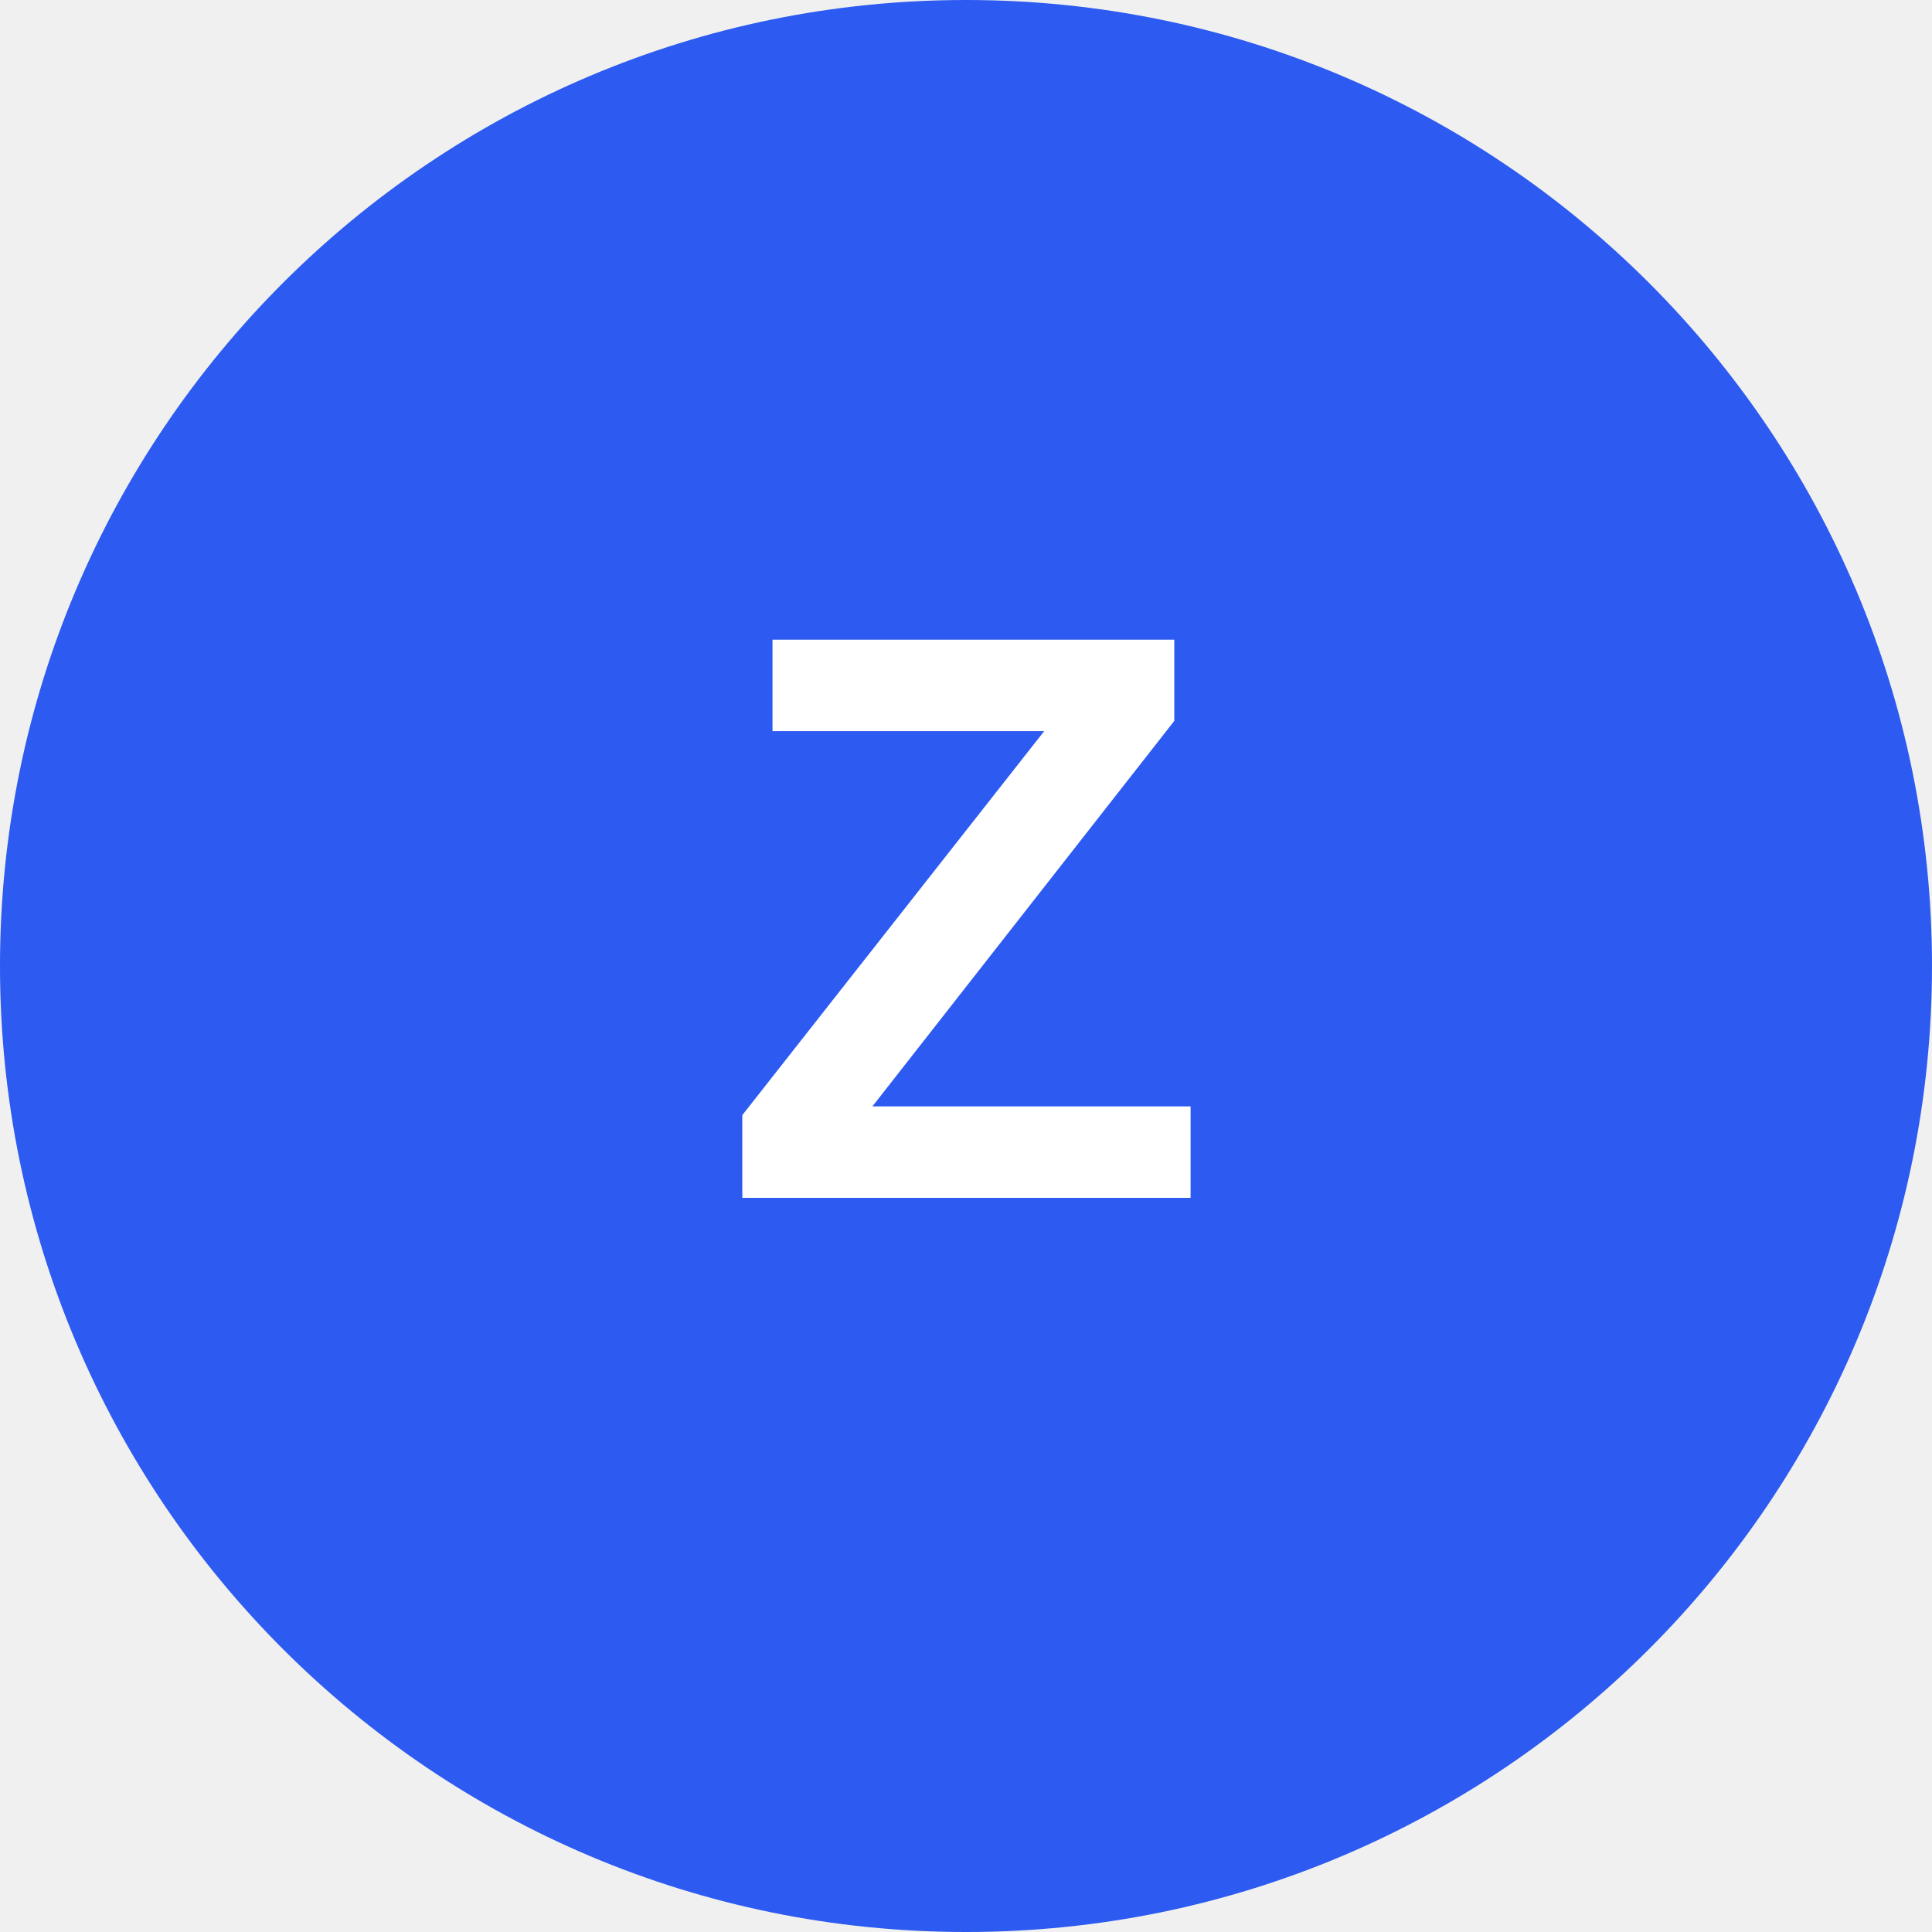
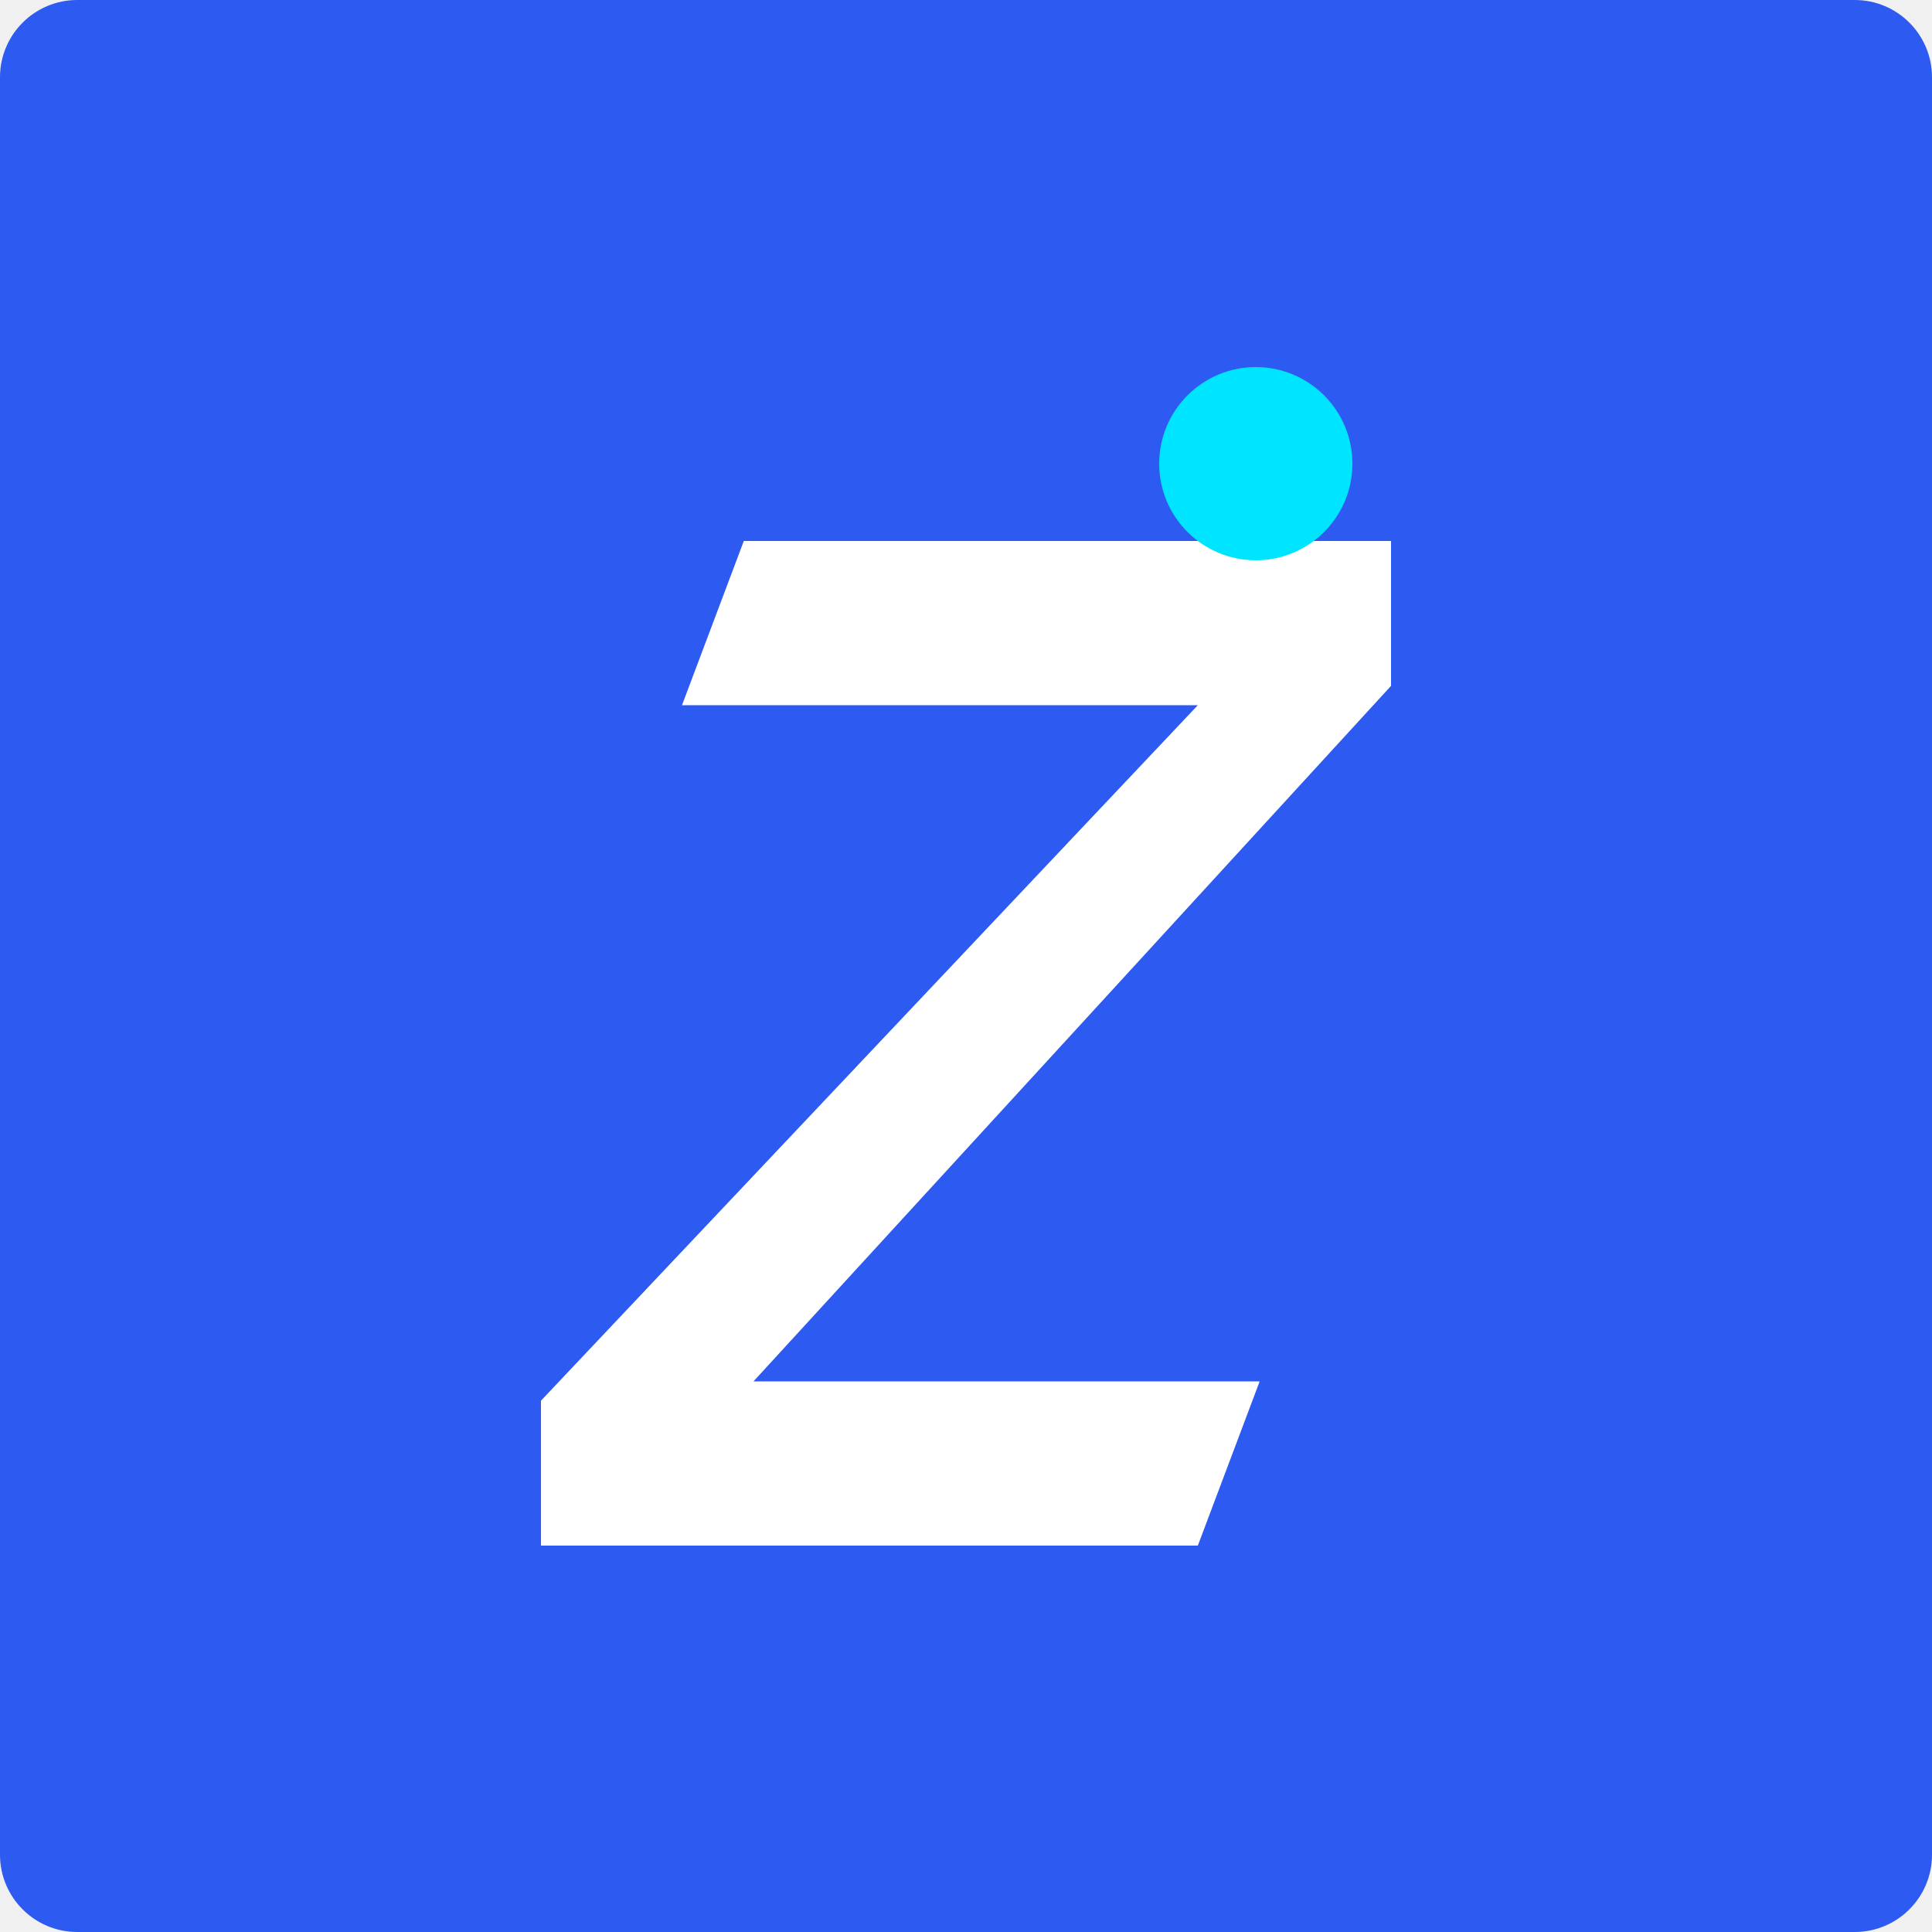
- <svg xmlns="http://www.w3.org/2000/svg" viewBox="0 0 100 100" fill="none">
-   <circle cx="50" cy="50" r="50" fill="#2D5AF0" />
-   <text x="50" y="62" text-anchor="middle" font-family="Arial, Helvetica, sans-serif" font-weight="bold" font-size="42" fill="white">Z</text>
+ <svg xmlns="http://www.w3.org/2000/svg" viewBox="0 0 100 100">
+   <rect width="100" height="100" rx="4" fill="#2D5AF0" />
+   <path d="M72 28H38.5l-3.2 8.5H62L28 72.5V80h34l3.2-8.5H39L72 35.5V28z" fill="#ffffff" />
+   <circle cx="65" cy="24" r="5" fill="#00E5FF" />
</svg>
